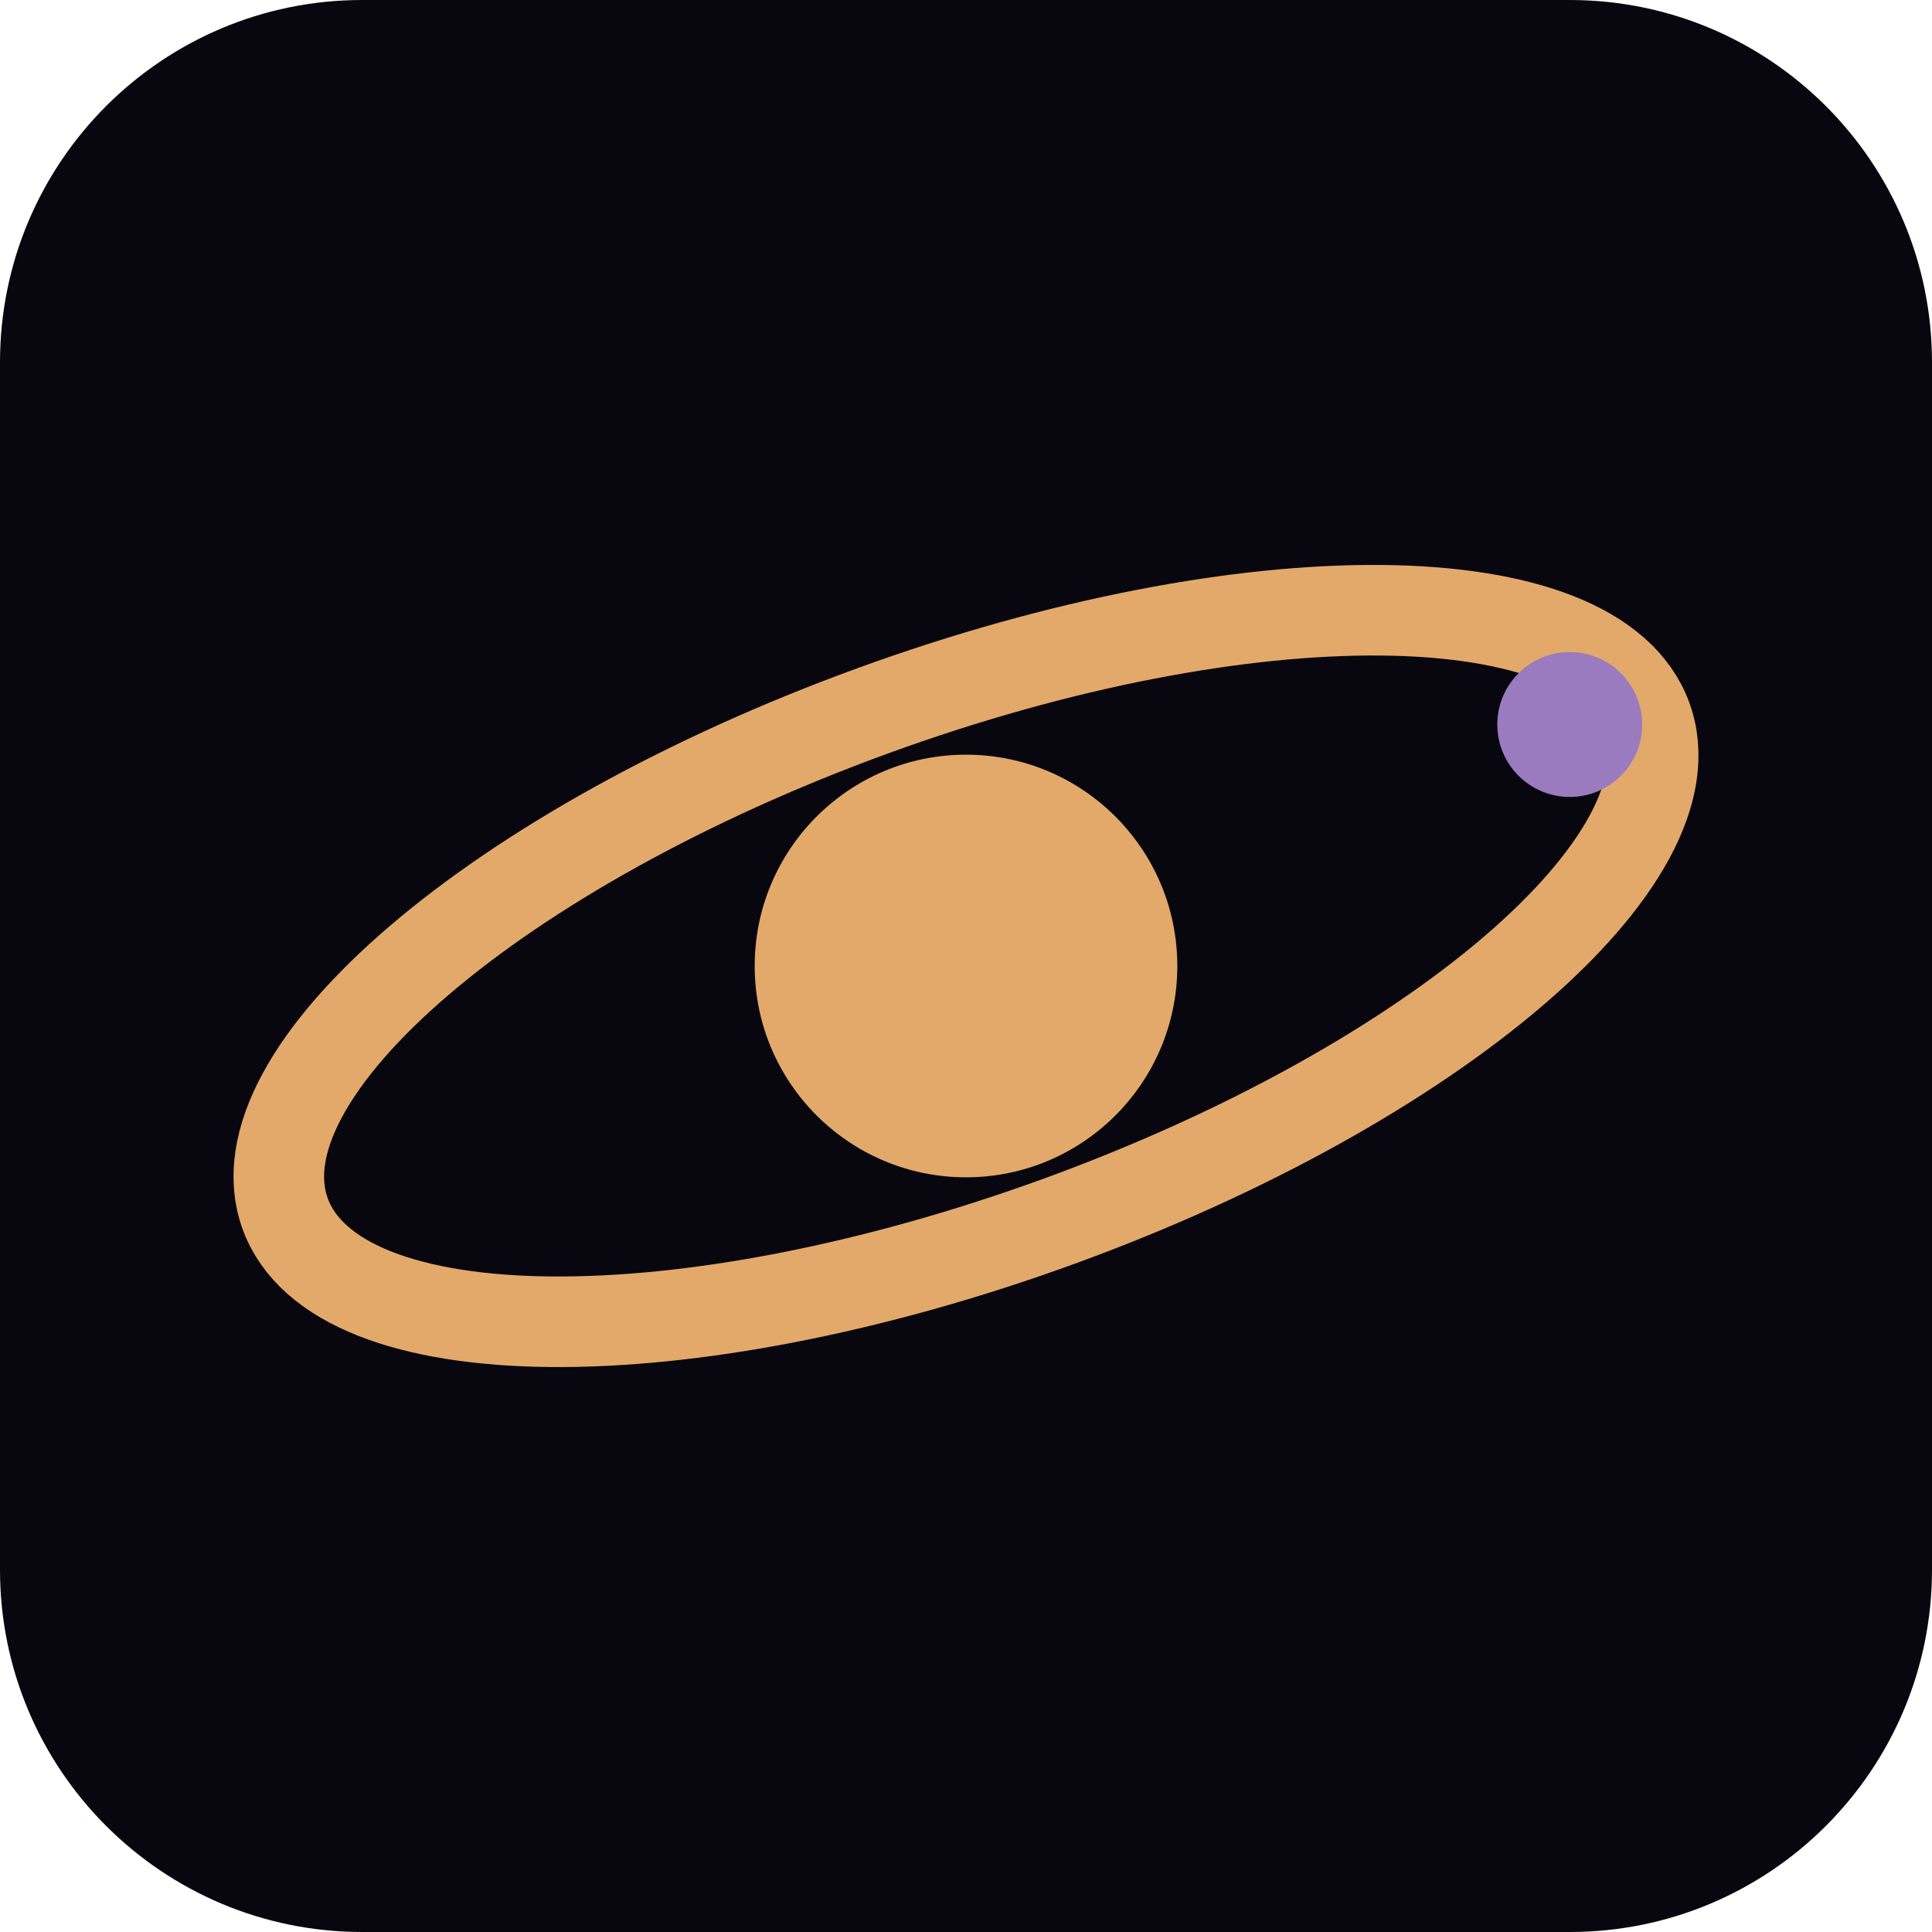
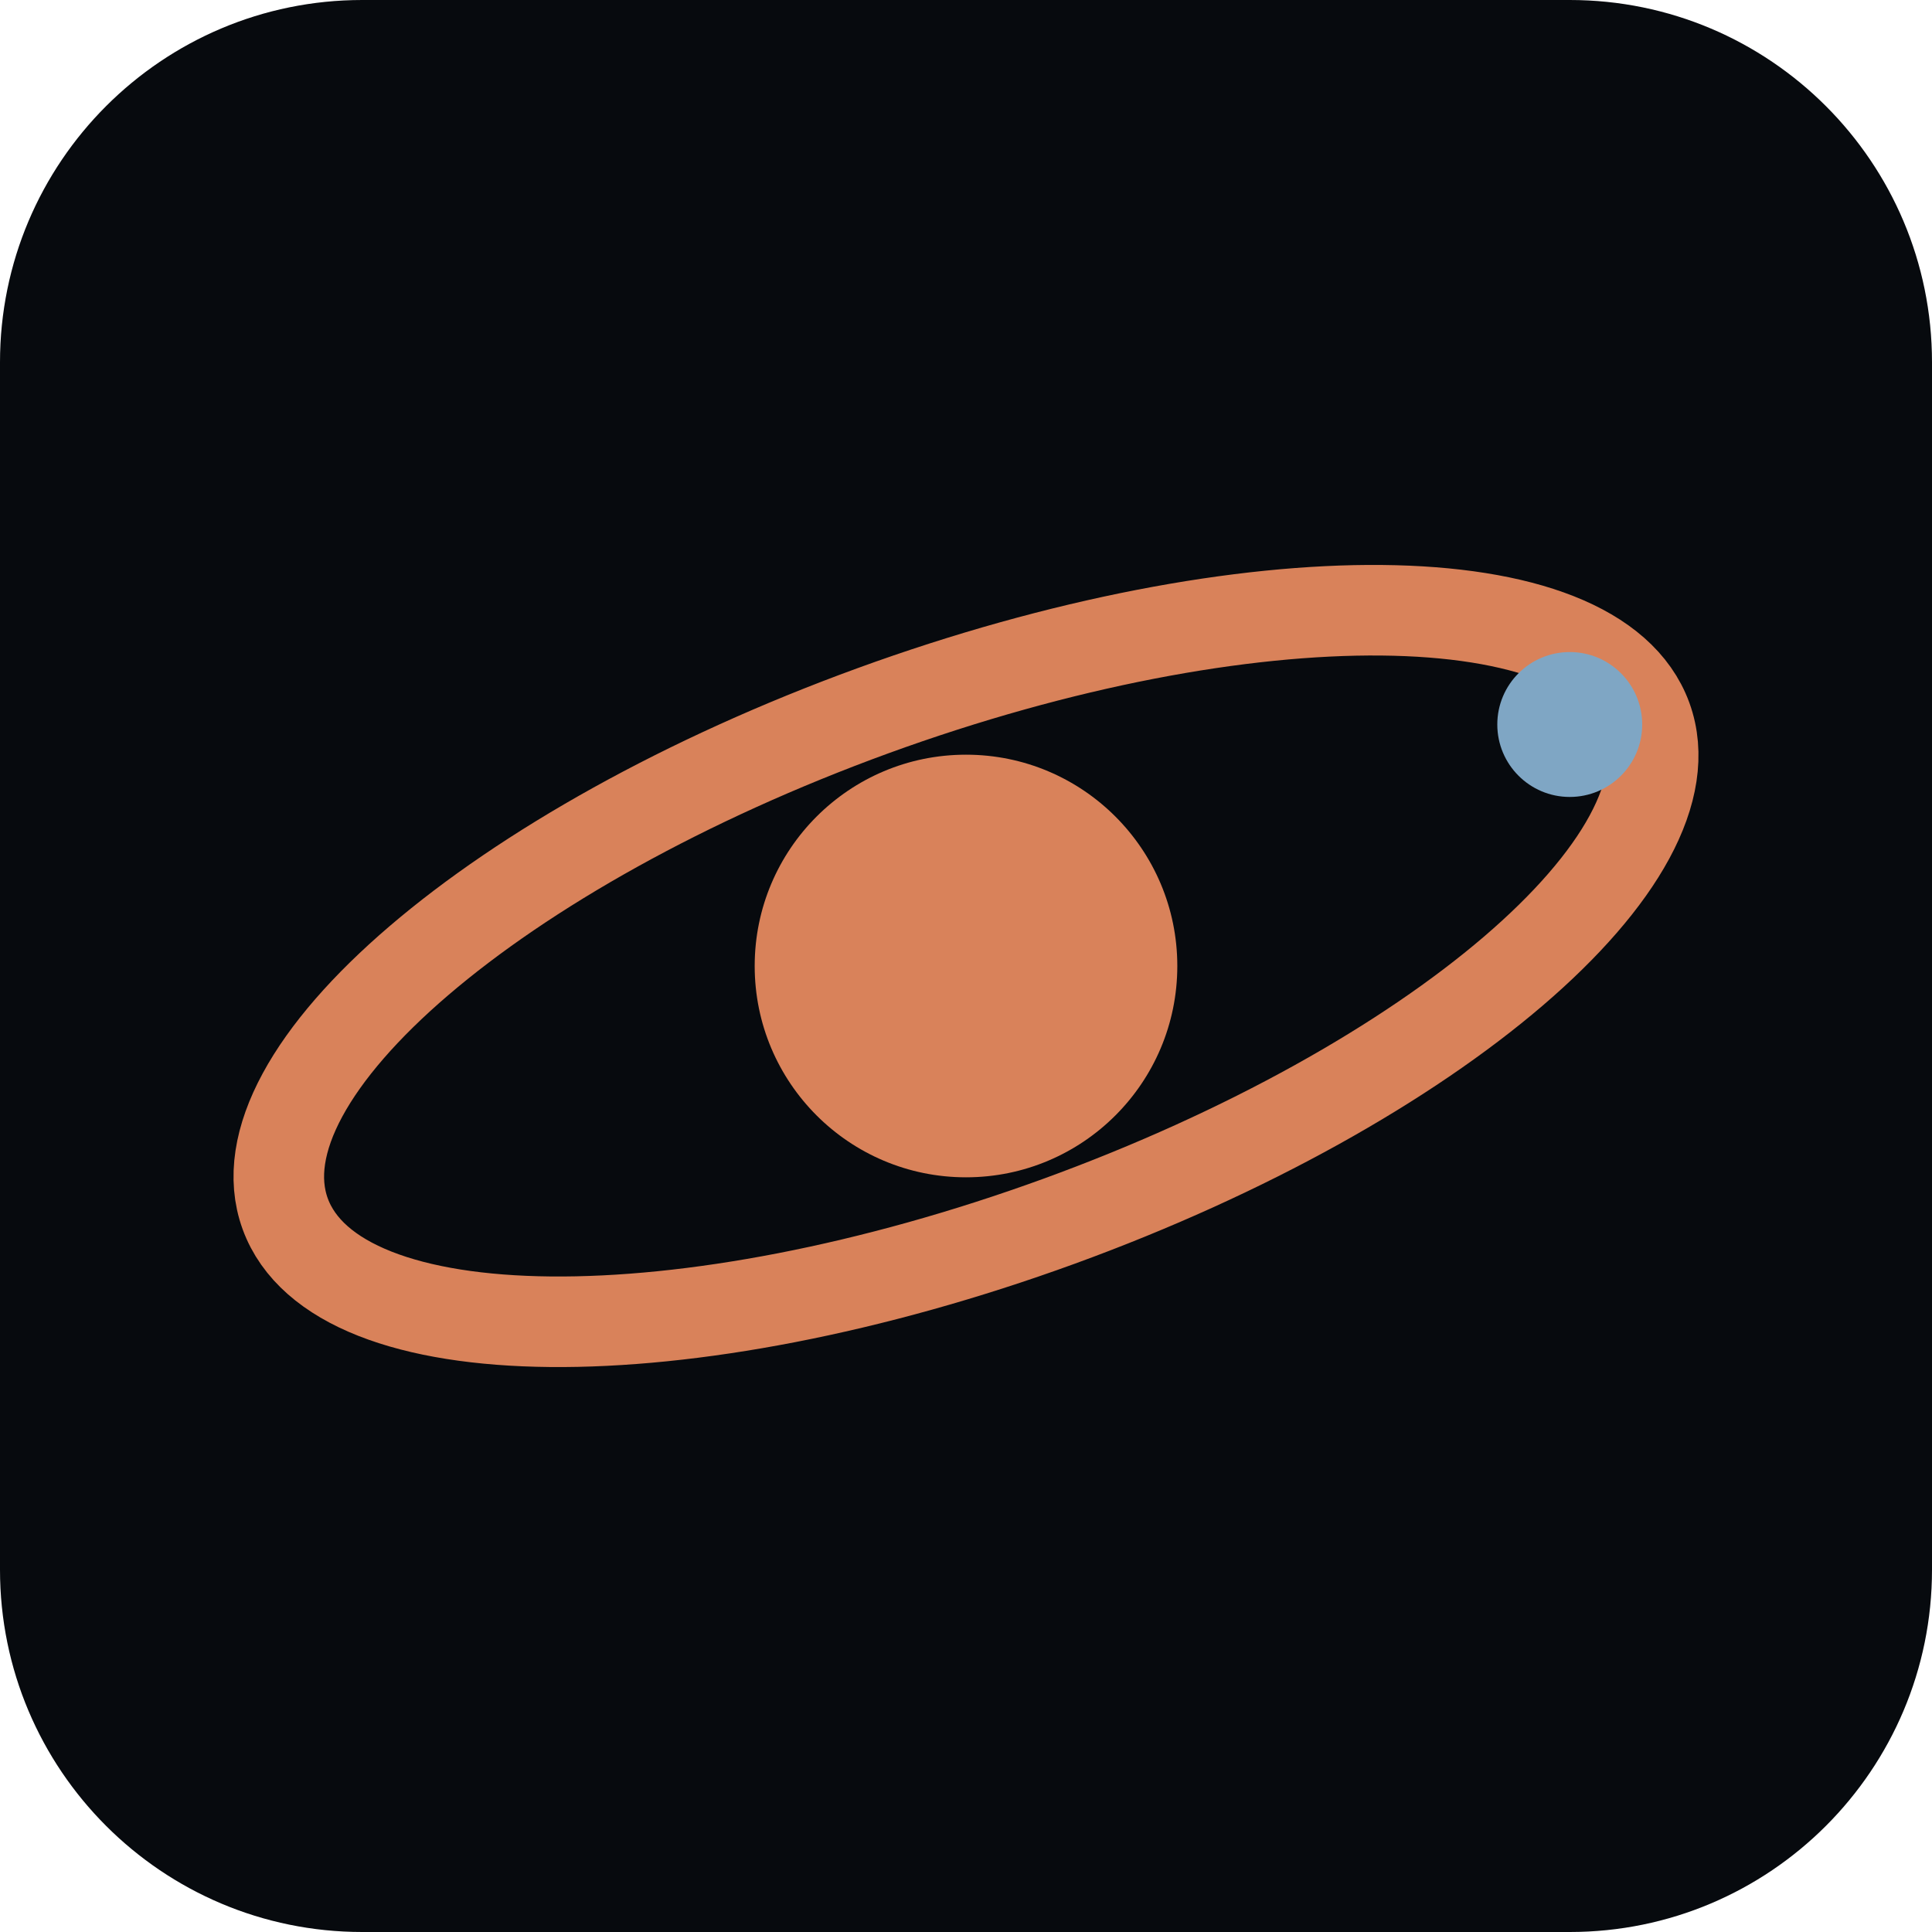
<svg xmlns="http://www.w3.org/2000/svg" viewBox="0 0 64 64">
-   <rect width="64" height="64" rx="12" fill="#08070f" />
-   <ellipse cx="32" cy="32" rx="24" ry="9" fill="none" stroke="#e3a96b" stroke-width="3" transform="rotate(-20 32 32)" />
-   <circle cx="32" cy="32" r="7" fill="#e3a96b" />
-   <circle cx="52" cy="24" r="2.4" fill="#9b7bc0" />
+   <rect width="64" height="64" rx="12" fill="#070a0e" />
+   <ellipse cx="32" cy="32" rx="24" ry="9" fill="none" stroke="#d9825a" stroke-width="3" transform="rotate(-20 32 32)" />
+   <circle cx="32" cy="32" r="7" fill="#d9825a" />
+   <circle cx="52" cy="24" r="2.4" fill="#7fa6c4" />
</svg>
